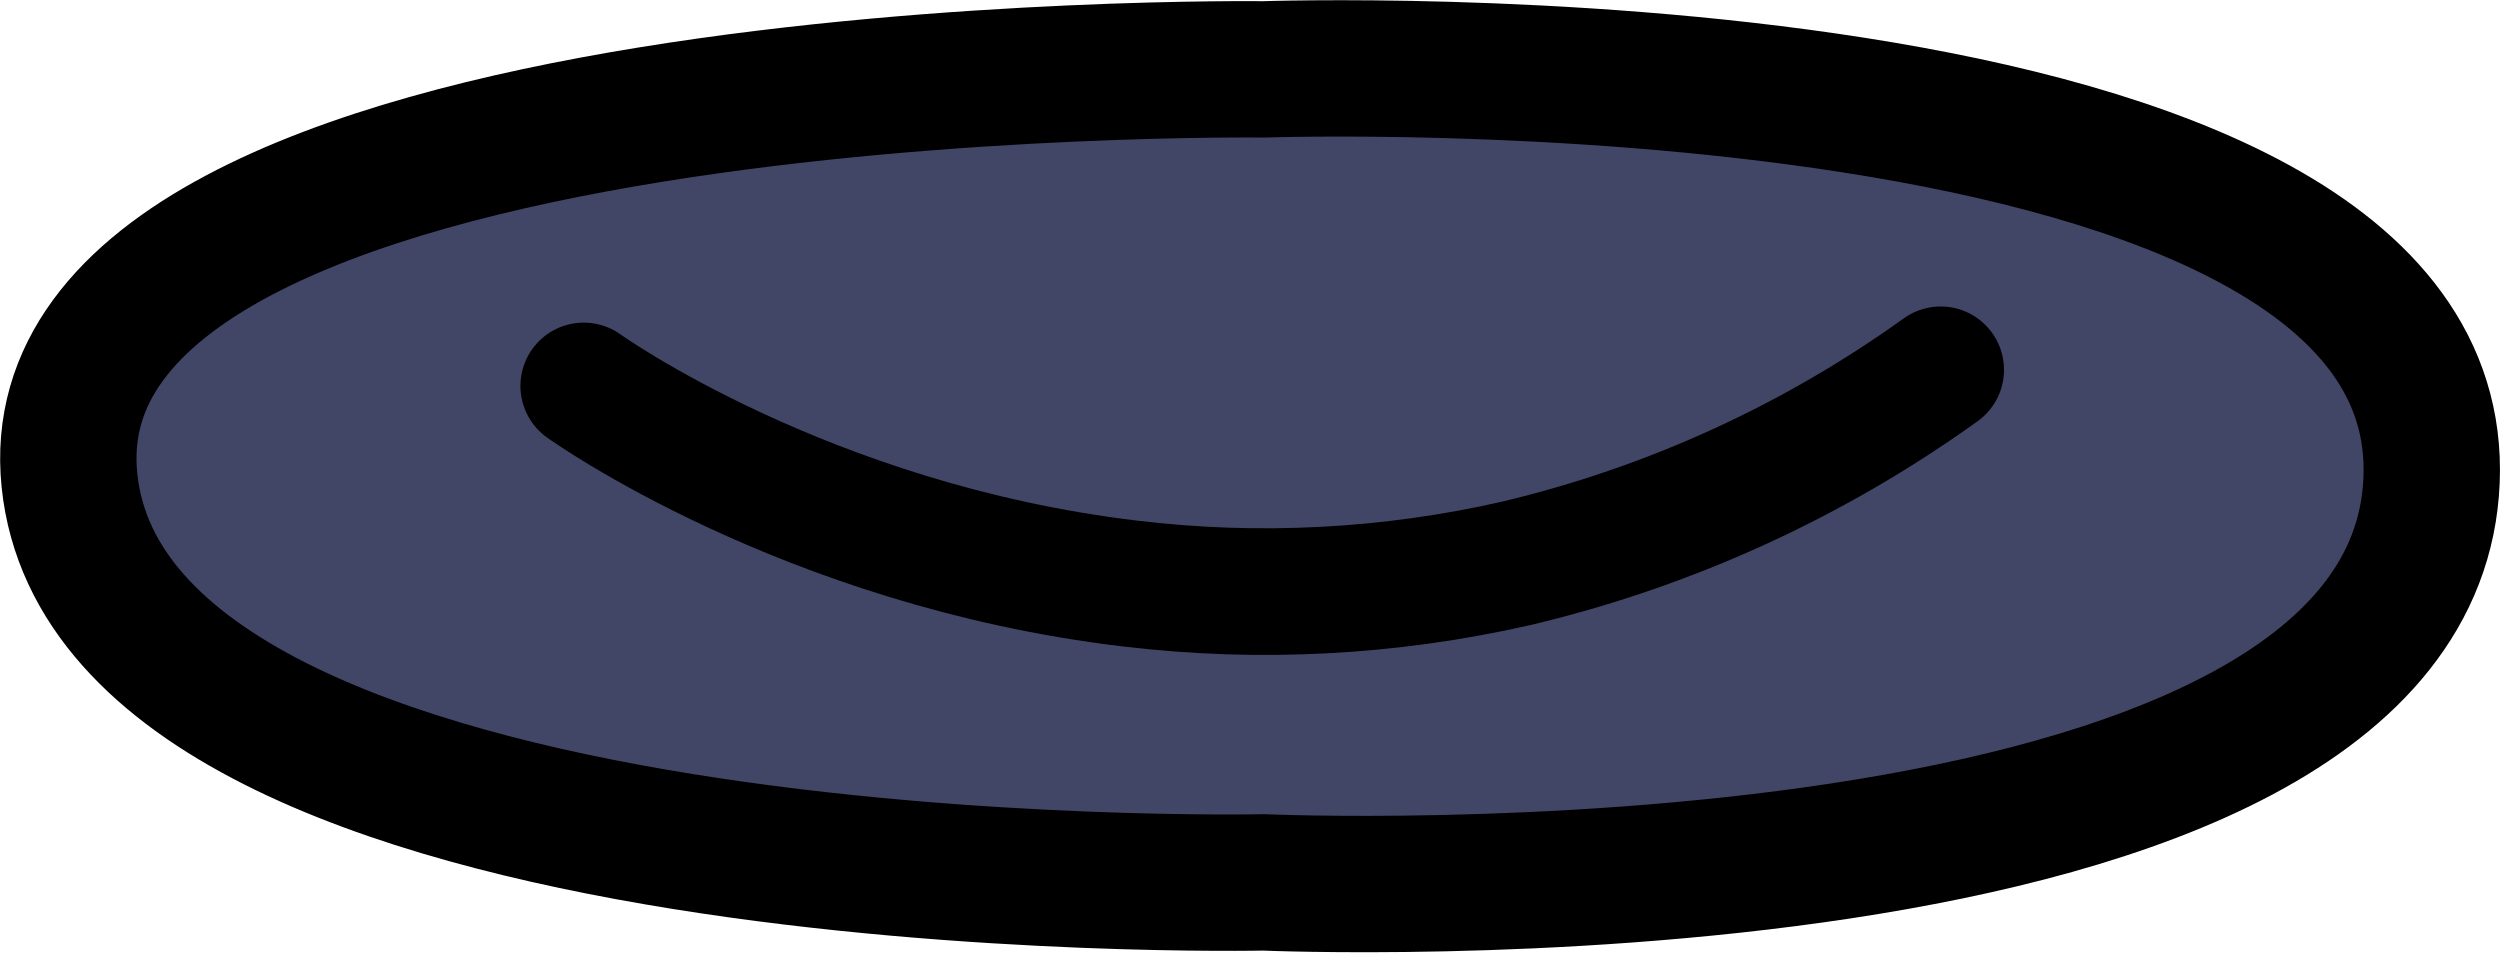
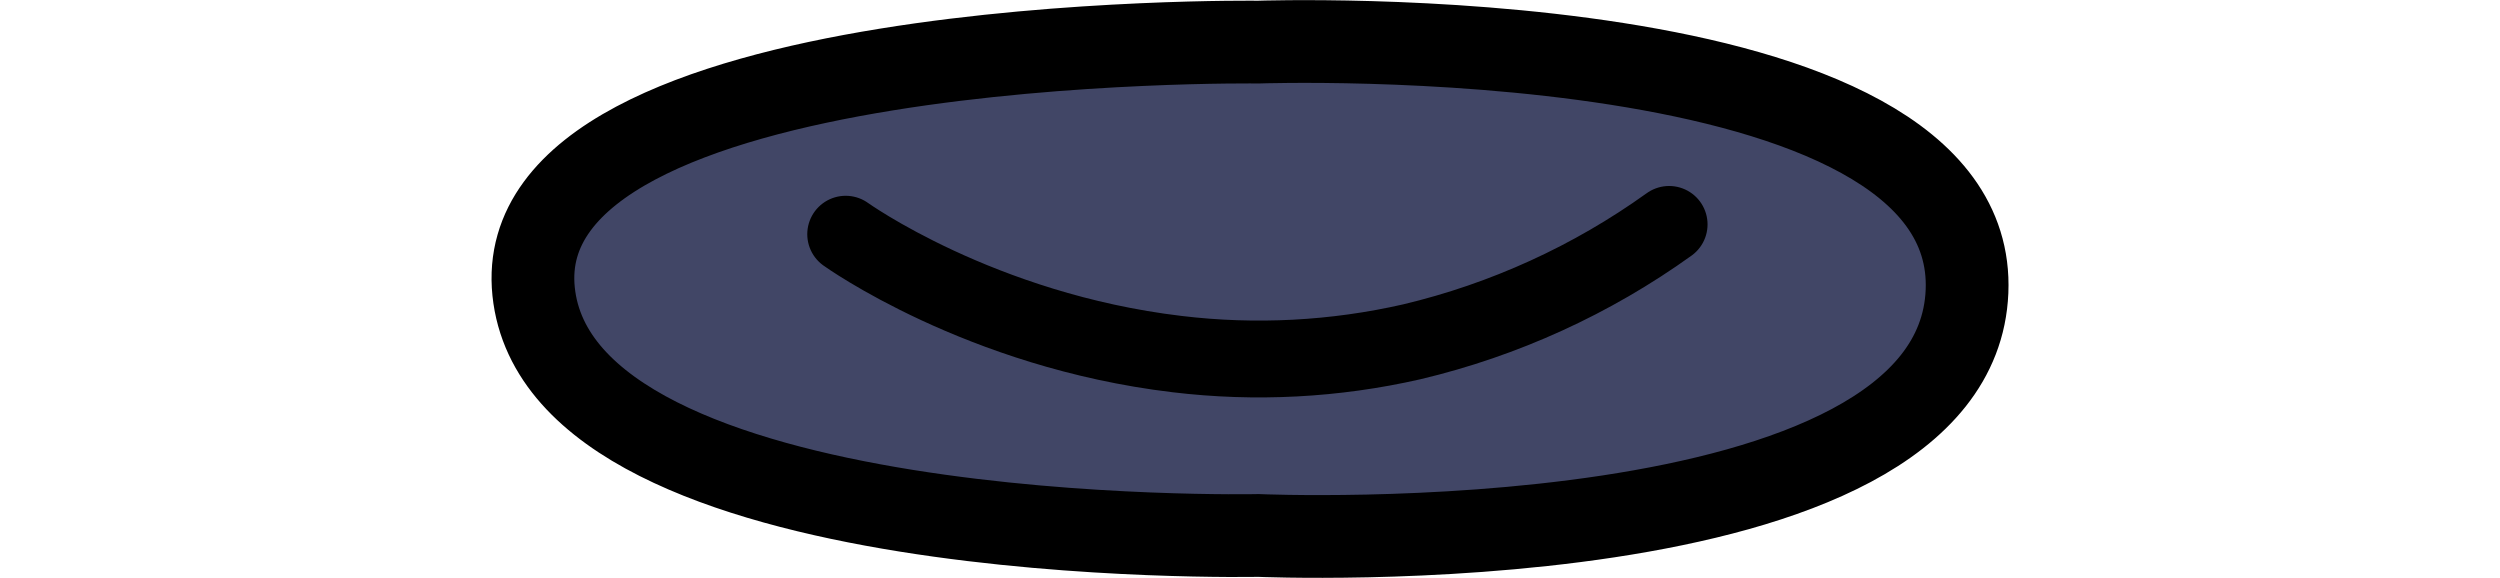
- <svg xmlns="http://www.w3.org/2000/svg" width="256.662" height="97.774" viewBox="0 0 256.662 97.774">
+ <svg xmlns="http://www.w3.org/2000/svg" width="206.662" height="47.774" viewBox="0 0 256.662 97.774">
  <g id="the_chapue" data-name="the chapue" transform="translate(-721.513 -752.622)">
    <ellipse cx="117.5" cy="43.5" rx="117.5" ry="43.5" transform="translate(732.028 755.632)" fill="#414666" />
    <path d="M851.118,843.567s117.96,5.16,119.894-41.277S851.118,760.1,851.118,760.1s-127.124-1.663-122.61,42.194S851.118,843.567,851.118,843.567Z" transform="translate(0.137 -0.355)" fill="none" stroke="#000" stroke-width="14" />
    <path d="M792.558,803.034s22.7,16.31,56.054,20.283a116.123,116.123,0,0,0,39.709-2.075,123.72,123.72,0,0,0,43.548-19.865" transform="translate(-11.116 -10.79)" fill="none" stroke="#000" stroke-linecap="round" stroke-width="13" />
  </g>
</svg>
